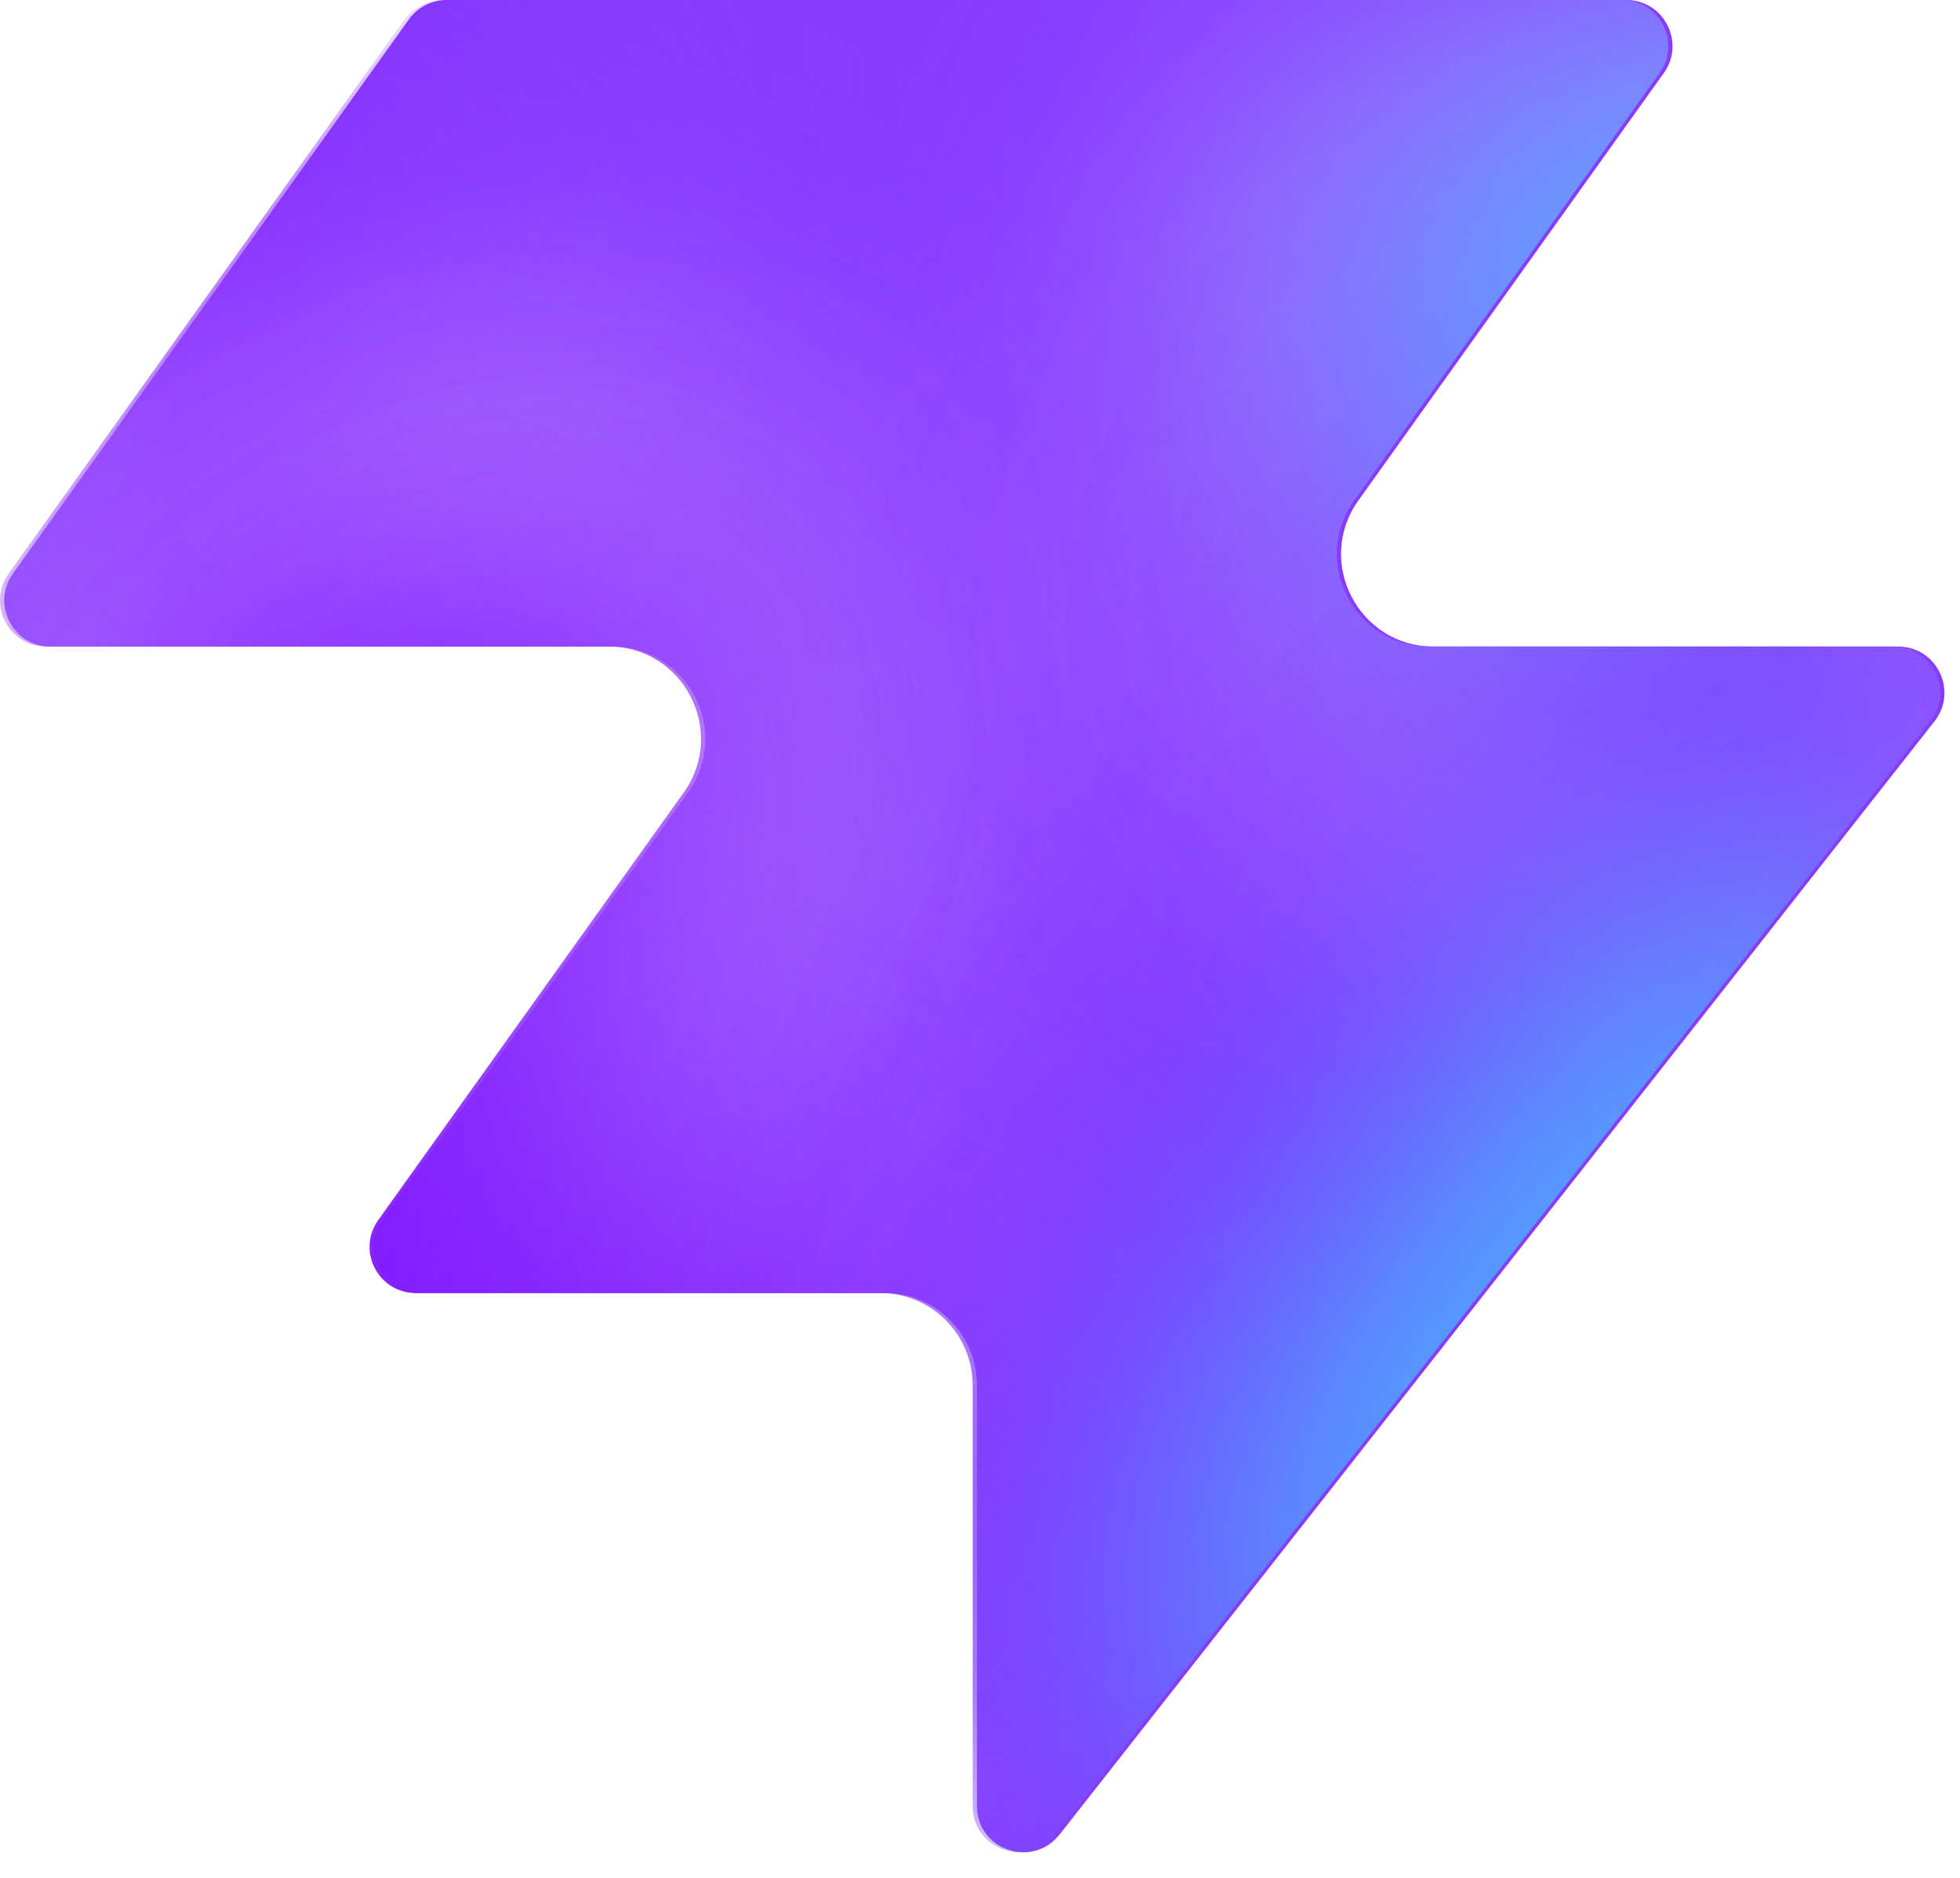
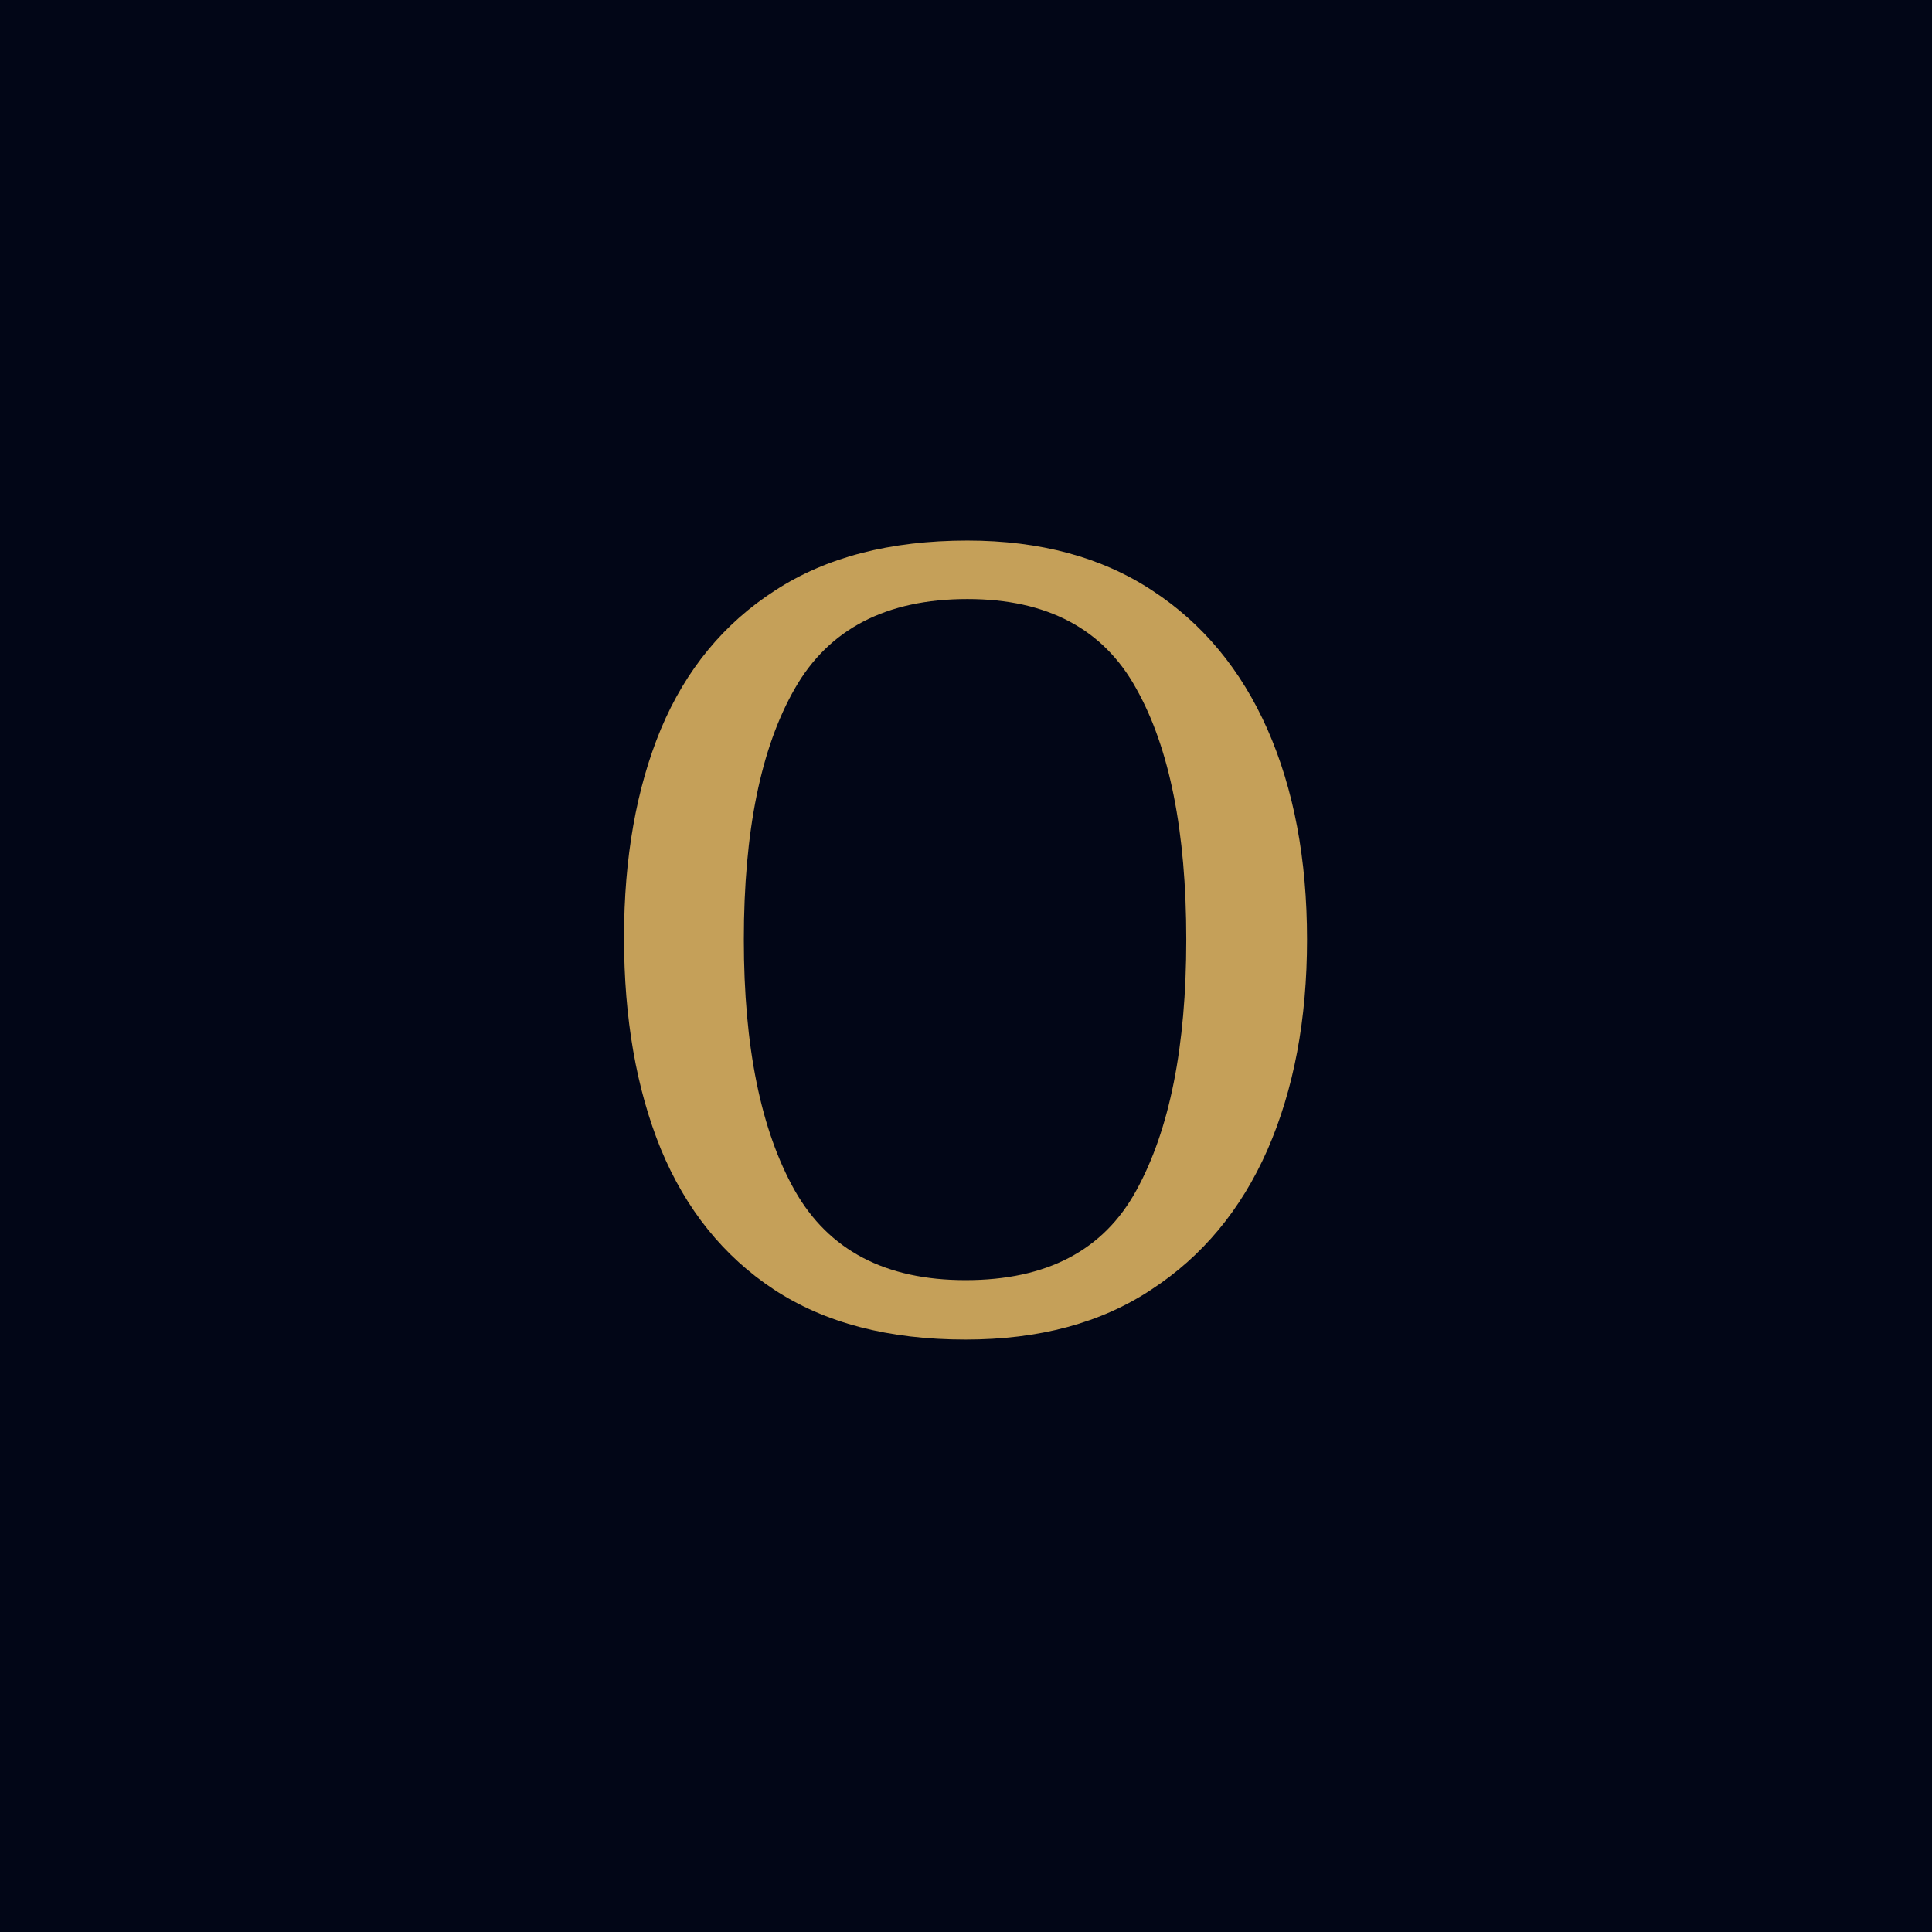
- <svg xmlns="http://www.w3.org/2000/svg" width="48" height="46" fill="none" viewBox="0 0 48 46">
-   <path fill="#863bff" d="M25.946 44.938c-.664.845-2.021.375-2.021-.698V33.937a2.26 2.26 0 0 0-2.262-2.262H10.287c-.92 0-1.456-1.04-.92-1.788l7.48-10.471c1.07-1.497 0-3.578-1.842-3.578H1.237c-.92 0-1.456-1.04-.92-1.788L10.013.474c.214-.297.556-.474.92-.474h28.894c.92 0 1.456 1.04.92 1.788l-7.48 10.471c-1.07 1.498 0 3.579 1.842 3.579h11.377c.943 0 1.473 1.088.89 1.83L25.947 44.94z" style="fill:#863bff;fill:color(display-p3 .525 .23 1);fill-opacity:1" />
-   <mask id="a" width="48" height="46" x="0" y="0" maskUnits="userSpaceOnUse" style="mask-type:alpha">
-     <path fill="#000" d="M25.842 44.938c-.664.844-2.021.375-2.021-.698V33.937a2.26 2.26 0 0 0-2.262-2.262H10.183c-.92 0-1.456-1.04-.92-1.788l7.48-10.471c1.07-1.498 0-3.579-1.842-3.579H1.133c-.92 0-1.456-1.04-.92-1.787L9.91.473c.214-.297.556-.474.92-.474h28.894c.92 0 1.456 1.04.92 1.788l-7.48 10.471c-1.07 1.498 0 3.578 1.842 3.578h11.377c.943 0 1.473 1.088.89 1.832L25.843 44.94z" style="fill:#000;fill-opacity:1" />
-   </mask>
-   <g mask="url(#a)">
-     <g filter="url(#b)">
-       <ellipse cx="5.508" cy="14.704" fill="#ede6ff" rx="5.508" ry="14.704" style="fill:#ede6ff;fill:color(display-p3 .927 .903 1);fill-opacity:1" transform="matrix(.00324 1 1 -.00324 -4.47 31.516)" />
-     </g>
-     <g filter="url(#c)">
-       <ellipse cx="10.399" cy="29.851" fill="#ede6ff" rx="10.399" ry="29.851" style="fill:#ede6ff;fill:color(display-p3 .927 .903 1);fill-opacity:1" transform="matrix(.00324 1 1 -.00324 -39.328 7.883)" />
-     </g>
-     <g filter="url(#d)">
-       <ellipse cx="5.508" cy="30.487" fill="#7e14ff" rx="5.508" ry="30.487" style="fill:#7e14ff;fill:color(display-p3 .492 .077 1);fill-opacity:1" transform="rotate(89.814 -25.913 -14.639)scale(1 -1)" />
-     </g>
-     <g filter="url(#e)">
-       <ellipse cx="5.508" cy="30.599" fill="#7e14ff" rx="5.508" ry="30.599" style="fill:#7e14ff;fill:color(display-p3 .492 .077 1);fill-opacity:1" transform="rotate(89.814 -32.644 -3.334)scale(1 -1)" />
-     </g>
-     <g filter="url(#f)">
-       <ellipse cx="5.508" cy="30.599" fill="#7e14ff" rx="5.508" ry="30.599" style="fill:#7e14ff;fill:color(display-p3 .492 .077 1);fill-opacity:1" transform="matrix(.00324 1 1 -.00324 -34.34 30.47)" />
-     </g>
-     <g filter="url(#g)">
-       <ellipse cx="14.072" cy="22.078" fill="#ede6ff" rx="14.072" ry="22.078" style="fill:#ede6ff;fill:color(display-p3 .927 .903 1);fill-opacity:1" transform="rotate(93.35 24.506 48.493)scale(-1 1)" />
-     </g>
-     <g filter="url(#h)">
-       <ellipse cx="3.47" cy="21.501" fill="#7e14ff" rx="3.47" ry="21.501" style="fill:#7e14ff;fill:color(display-p3 .492 .077 1);fill-opacity:1" transform="rotate(89.009 28.708 47.59)scale(-1 1)" />
-     </g>
-     <g filter="url(#i)">
-       <ellipse cx="3.47" cy="21.501" fill="#7e14ff" rx="3.47" ry="21.501" style="fill:#7e14ff;fill:color(display-p3 .492 .077 1);fill-opacity:1" transform="rotate(89.009 28.708 47.59)scale(-1 1)" />
-     </g>
-     <g filter="url(#j)">
-       <ellipse cx=".387" cy="8.972" fill="#7e14ff" rx="4.407" ry="29.108" style="fill:#7e14ff;fill:color(display-p3 .492 .077 1);fill-opacity:1" transform="rotate(39.51 .387 8.972)" />
-     </g>
-     <g filter="url(#k)">
-       <ellipse cx="47.523" cy="-6.092" fill="#7e14ff" rx="4.407" ry="29.108" style="fill:#7e14ff;fill:color(display-p3 .492 .077 1);fill-opacity:1" transform="rotate(37.892 47.523 -6.092)" />
-     </g>
-     <g filter="url(#l)">
-       <ellipse cx="41.412" cy="6.333" fill="#47bfff" rx="5.971" ry="9.665" style="fill:#47bfff;fill:color(display-p3 .28 .748 1);fill-opacity:1" transform="rotate(37.892 41.412 6.333)" />
-     </g>
-     <g filter="url(#m)">
-       <ellipse cx="-1.879" cy="38.332" fill="#7e14ff" rx="4.407" ry="29.108" style="fill:#7e14ff;fill:color(display-p3 .492 .077 1);fill-opacity:1" transform="rotate(37.892 -1.88 38.332)" />
-     </g>
-     <g filter="url(#n)">
-       <ellipse cx="-1.879" cy="38.332" fill="#7e14ff" rx="4.407" ry="29.108" style="fill:#7e14ff;fill:color(display-p3 .492 .077 1);fill-opacity:1" transform="rotate(37.892 -1.88 38.332)" />
-     </g>
-     <g filter="url(#o)">
-       <ellipse cx="35.651" cy="29.907" fill="#7e14ff" rx="4.407" ry="29.108" style="fill:#7e14ff;fill:color(display-p3 .492 .077 1);fill-opacity:1" transform="rotate(37.892 35.651 29.907)" />
-     </g>
-     <g filter="url(#p)">
-       <ellipse cx="38.418" cy="32.4" fill="#47bfff" rx="5.971" ry="15.297" style="fill:#47bfff;fill:color(display-p3 .28 .748 1);fill-opacity:1" transform="rotate(37.892 38.418 32.4)" />
-     </g>
-   </g>
-   <defs>
-     <filter id="b" width="60.045" height="41.654" x="-19.77" y="16.149" color-interpolation-filters="sRGB" filterUnits="userSpaceOnUse">
-       <feFlood flood-opacity="0" result="BackgroundImageFix" />
-       <feBlend in="SourceGraphic" in2="BackgroundImageFix" result="shape" />
-       <feGaussianBlur result="effect1_foregroundBlur_2002_17158" stdDeviation="7.659" />
-     </filter>
-     <filter id="c" width="90.34" height="51.437" x="-54.613" y="-7.533" color-interpolation-filters="sRGB" filterUnits="userSpaceOnUse">
-       <feFlood flood-opacity="0" result="BackgroundImageFix" />
-       <feBlend in="SourceGraphic" in2="BackgroundImageFix" result="shape" />
-       <feGaussianBlur result="effect1_foregroundBlur_2002_17158" stdDeviation="7.659" />
-     </filter>
-     <filter id="d" width="79.355" height="29.4" x="-49.64" y="2.03" color-interpolation-filters="sRGB" filterUnits="userSpaceOnUse">
-       <feFlood flood-opacity="0" result="BackgroundImageFix" />
-       <feBlend in="SourceGraphic" in2="BackgroundImageFix" result="shape" />
-       <feGaussianBlur result="effect1_foregroundBlur_2002_17158" stdDeviation="4.596" />
-     </filter>
-     <filter id="e" width="79.579" height="29.4" x="-45.045" y="20.029" color-interpolation-filters="sRGB" filterUnits="userSpaceOnUse">
-       <feFlood flood-opacity="0" result="BackgroundImageFix" />
-       <feBlend in="SourceGraphic" in2="BackgroundImageFix" result="shape" />
-       <feGaussianBlur result="effect1_foregroundBlur_2002_17158" stdDeviation="4.596" />
-     </filter>
-     <filter id="f" width="79.579" height="29.4" x="-43.513" y="21.178" color-interpolation-filters="sRGB" filterUnits="userSpaceOnUse">
-       <feFlood flood-opacity="0" result="BackgroundImageFix" />
-       <feBlend in="SourceGraphic" in2="BackgroundImageFix" result="shape" />
-       <feGaussianBlur result="effect1_foregroundBlur_2002_17158" stdDeviation="4.596" />
-     </filter>
-     <filter id="g" width="74.749" height="58.852" x="15.756" y="-17.901" color-interpolation-filters="sRGB" filterUnits="userSpaceOnUse">
-       <feFlood flood-opacity="0" result="BackgroundImageFix" />
-       <feBlend in="SourceGraphic" in2="BackgroundImageFix" result="shape" />
-       <feGaussianBlur result="effect1_foregroundBlur_2002_17158" stdDeviation="7.659" />
-     </filter>
-     <filter id="h" width="61.377" height="25.362" x="23.548" y="2.284" color-interpolation-filters="sRGB" filterUnits="userSpaceOnUse">
-       <feFlood flood-opacity="0" result="BackgroundImageFix" />
-       <feBlend in="SourceGraphic" in2="BackgroundImageFix" result="shape" />
-       <feGaussianBlur result="effect1_foregroundBlur_2002_17158" stdDeviation="4.596" />
-     </filter>
-     <filter id="i" width="61.377" height="25.362" x="23.548" y="2.284" color-interpolation-filters="sRGB" filterUnits="userSpaceOnUse">
-       <feFlood flood-opacity="0" result="BackgroundImageFix" />
-       <feBlend in="SourceGraphic" in2="BackgroundImageFix" result="shape" />
-       <feGaussianBlur result="effect1_foregroundBlur_2002_17158" stdDeviation="4.596" />
-     </filter>
-     <filter id="j" width="56.045" height="63.649" x="-27.636" y="-22.853" color-interpolation-filters="sRGB" filterUnits="userSpaceOnUse">
-       <feFlood flood-opacity="0" result="BackgroundImageFix" />
-       <feBlend in="SourceGraphic" in2="BackgroundImageFix" result="shape" />
-       <feGaussianBlur result="effect1_foregroundBlur_2002_17158" stdDeviation="4.596" />
-     </filter>
-     <filter id="k" width="54.814" height="64.646" x="20.116" y="-38.415" color-interpolation-filters="sRGB" filterUnits="userSpaceOnUse">
-       <feFlood flood-opacity="0" result="BackgroundImageFix" />
-       <feBlend in="SourceGraphic" in2="BackgroundImageFix" result="shape" />
-       <feGaussianBlur result="effect1_foregroundBlur_2002_17158" stdDeviation="4.596" />
-     </filter>
-     <filter id="l" width="33.541" height="35.313" x="24.641" y="-11.323" color-interpolation-filters="sRGB" filterUnits="userSpaceOnUse">
-       <feFlood flood-opacity="0" result="BackgroundImageFix" />
-       <feBlend in="SourceGraphic" in2="BackgroundImageFix" result="shape" />
-       <feGaussianBlur result="effect1_foregroundBlur_2002_17158" stdDeviation="4.596" />
-     </filter>
-     <filter id="m" width="54.814" height="64.646" x="-29.286" y="6.009" color-interpolation-filters="sRGB" filterUnits="userSpaceOnUse">
-       <feFlood flood-opacity="0" result="BackgroundImageFix" />
-       <feBlend in="SourceGraphic" in2="BackgroundImageFix" result="shape" />
-       <feGaussianBlur result="effect1_foregroundBlur_2002_17158" stdDeviation="4.596" />
-     </filter>
-     <filter id="n" width="54.814" height="64.646" x="-29.286" y="6.009" color-interpolation-filters="sRGB" filterUnits="userSpaceOnUse">
-       <feFlood flood-opacity="0" result="BackgroundImageFix" />
-       <feBlend in="SourceGraphic" in2="BackgroundImageFix" result="shape" />
-       <feGaussianBlur result="effect1_foregroundBlur_2002_17158" stdDeviation="4.596" />
-     </filter>
-     <filter id="o" width="54.814" height="64.646" x="8.244" y="-2.416" color-interpolation-filters="sRGB" filterUnits="userSpaceOnUse">
-       <feFlood flood-opacity="0" result="BackgroundImageFix" />
-       <feBlend in="SourceGraphic" in2="BackgroundImageFix" result="shape" />
-       <feGaussianBlur result="effect1_foregroundBlur_2002_17158" stdDeviation="4.596" />
-     </filter>
-     <filter id="p" width="39.409" height="43.623" x="18.713" y="10.588" color-interpolation-filters="sRGB" filterUnits="userSpaceOnUse">
-       <feFlood flood-opacity="0" result="BackgroundImageFix" />
-       <feBlend in="SourceGraphic" in2="BackgroundImageFix" result="shape" />
-       <feGaussianBlur result="effect1_foregroundBlur_2002_17158" stdDeviation="4.596" />
-     </filter>
-   </defs>
+ <svg xmlns="http://www.w3.org/2000/svg" viewBox="0 0 32 32">
+   <rect width="32" height="32" fill="#020617" />
+   <text x="16" y="22" font-family="Georgia,serif" font-size="18" text-anchor="middle" fill="#C5A059">O</text>
</svg>
